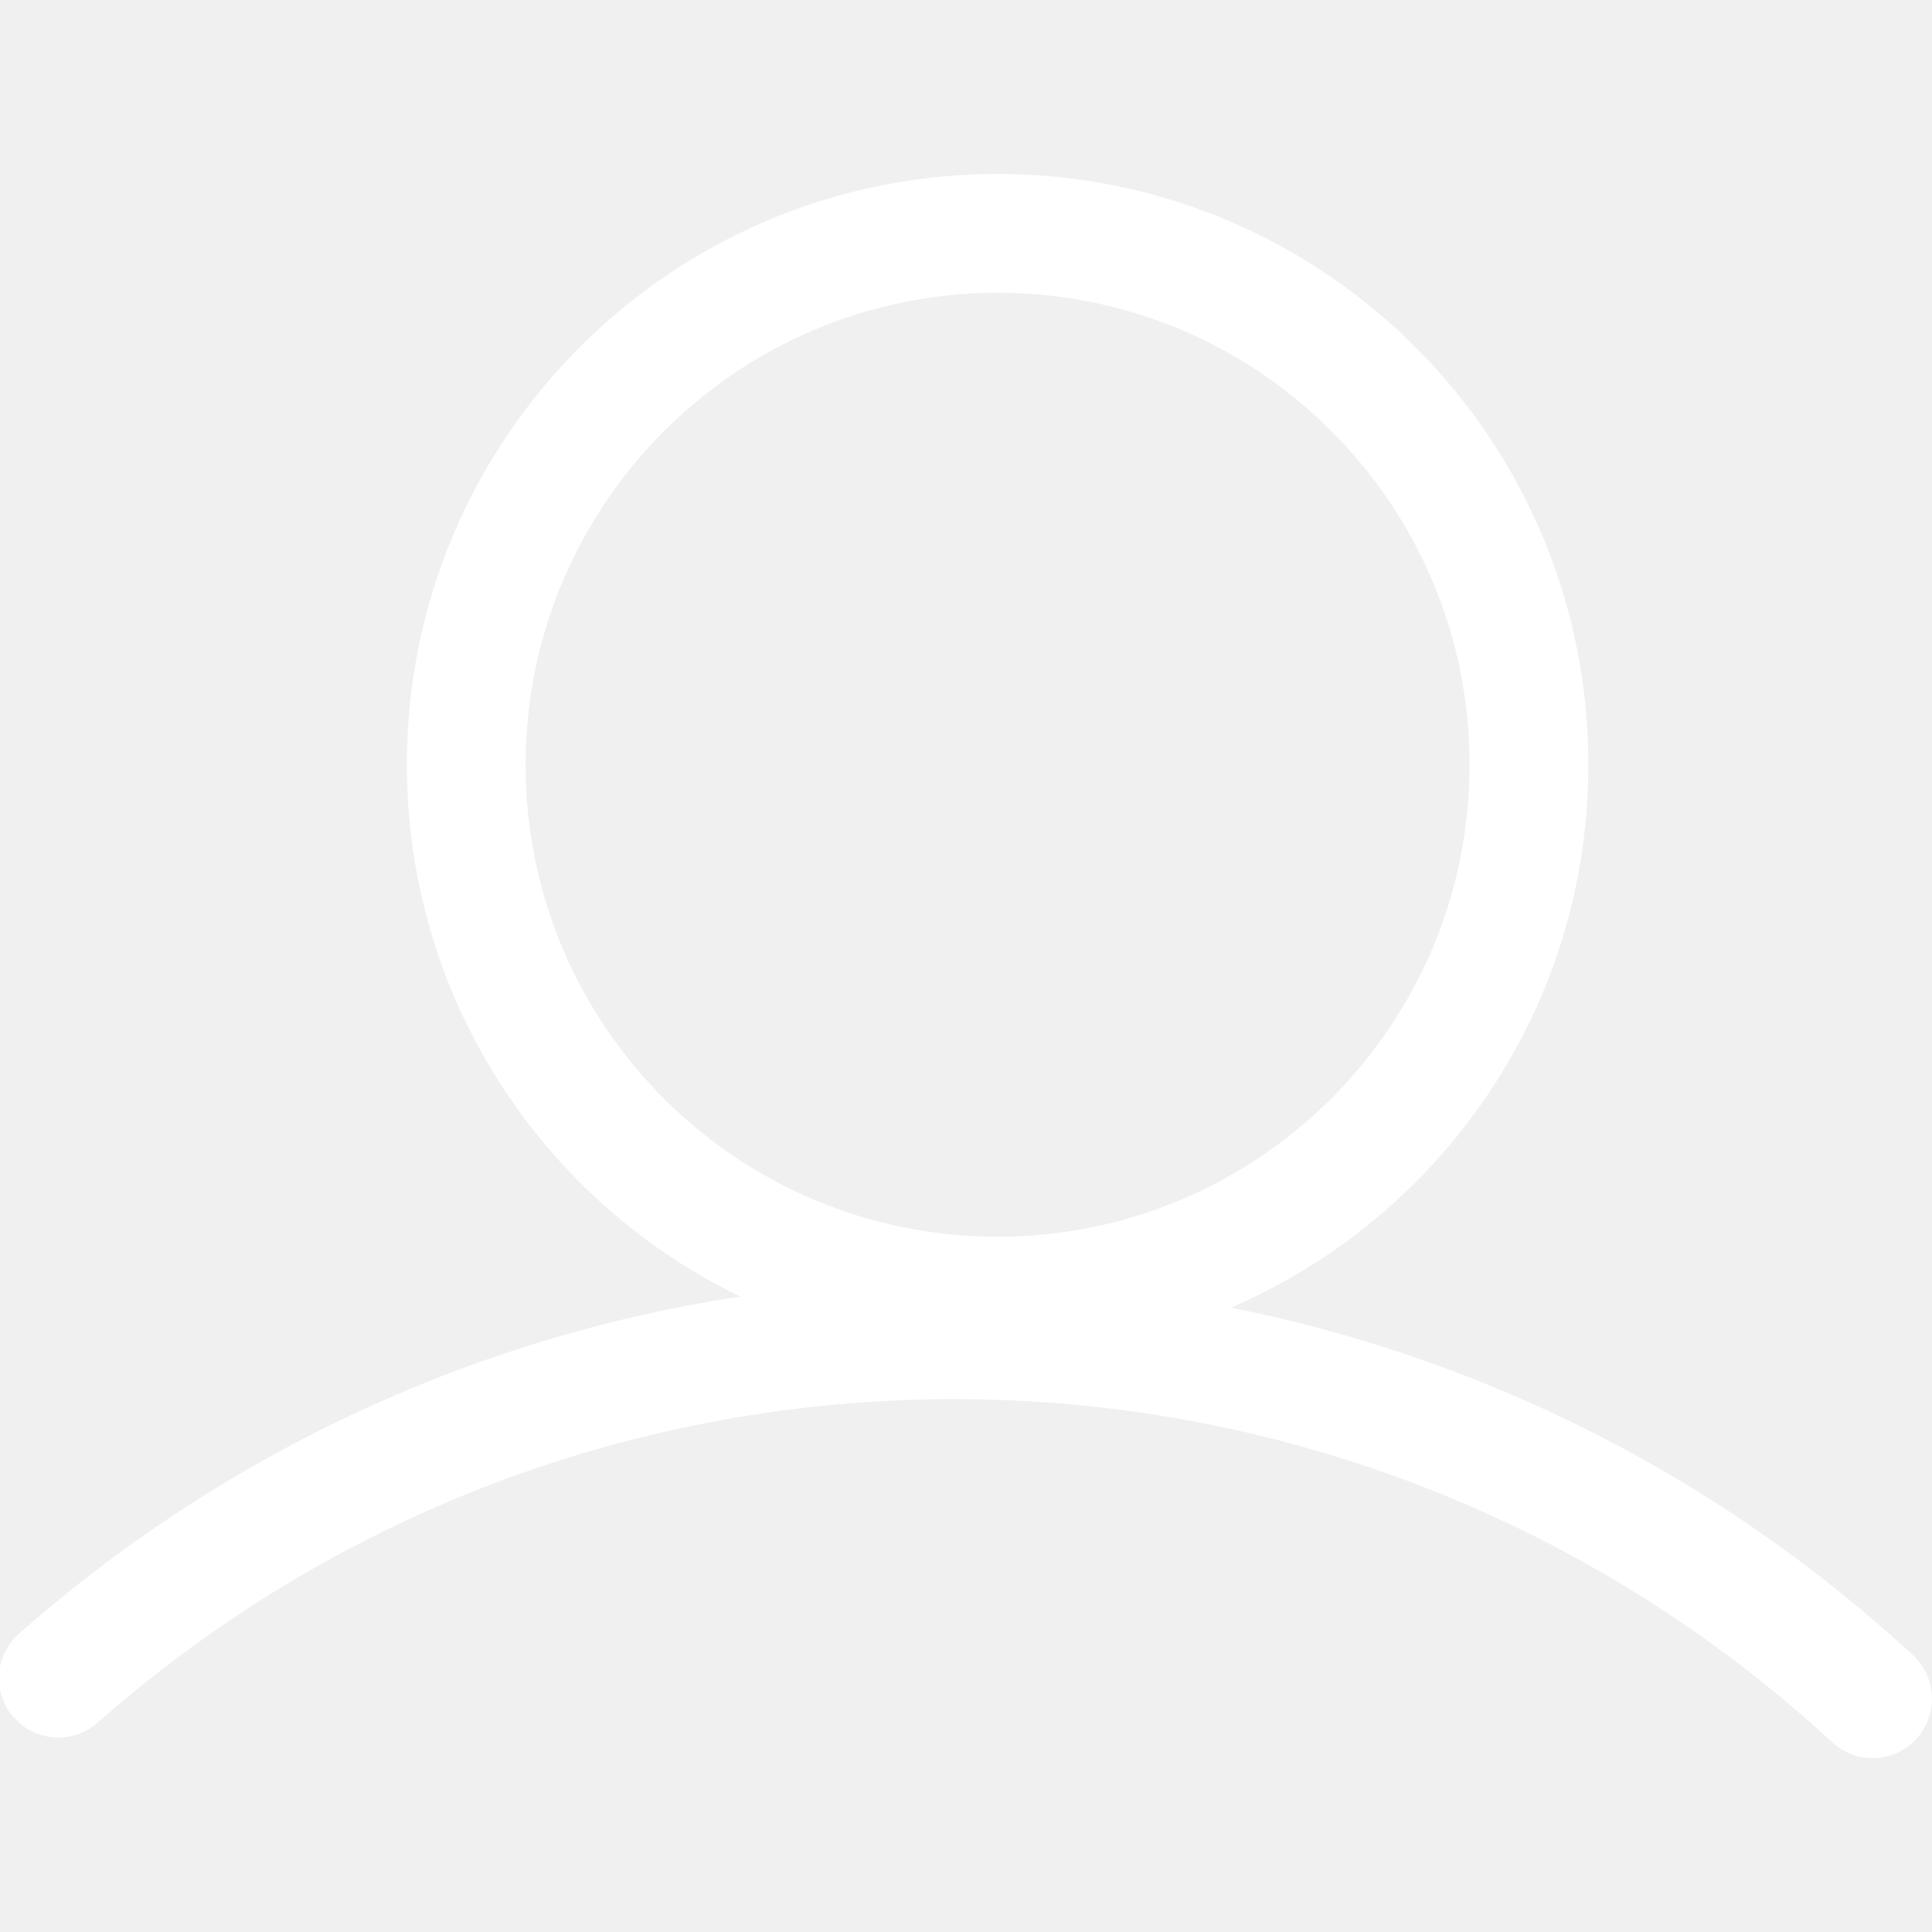
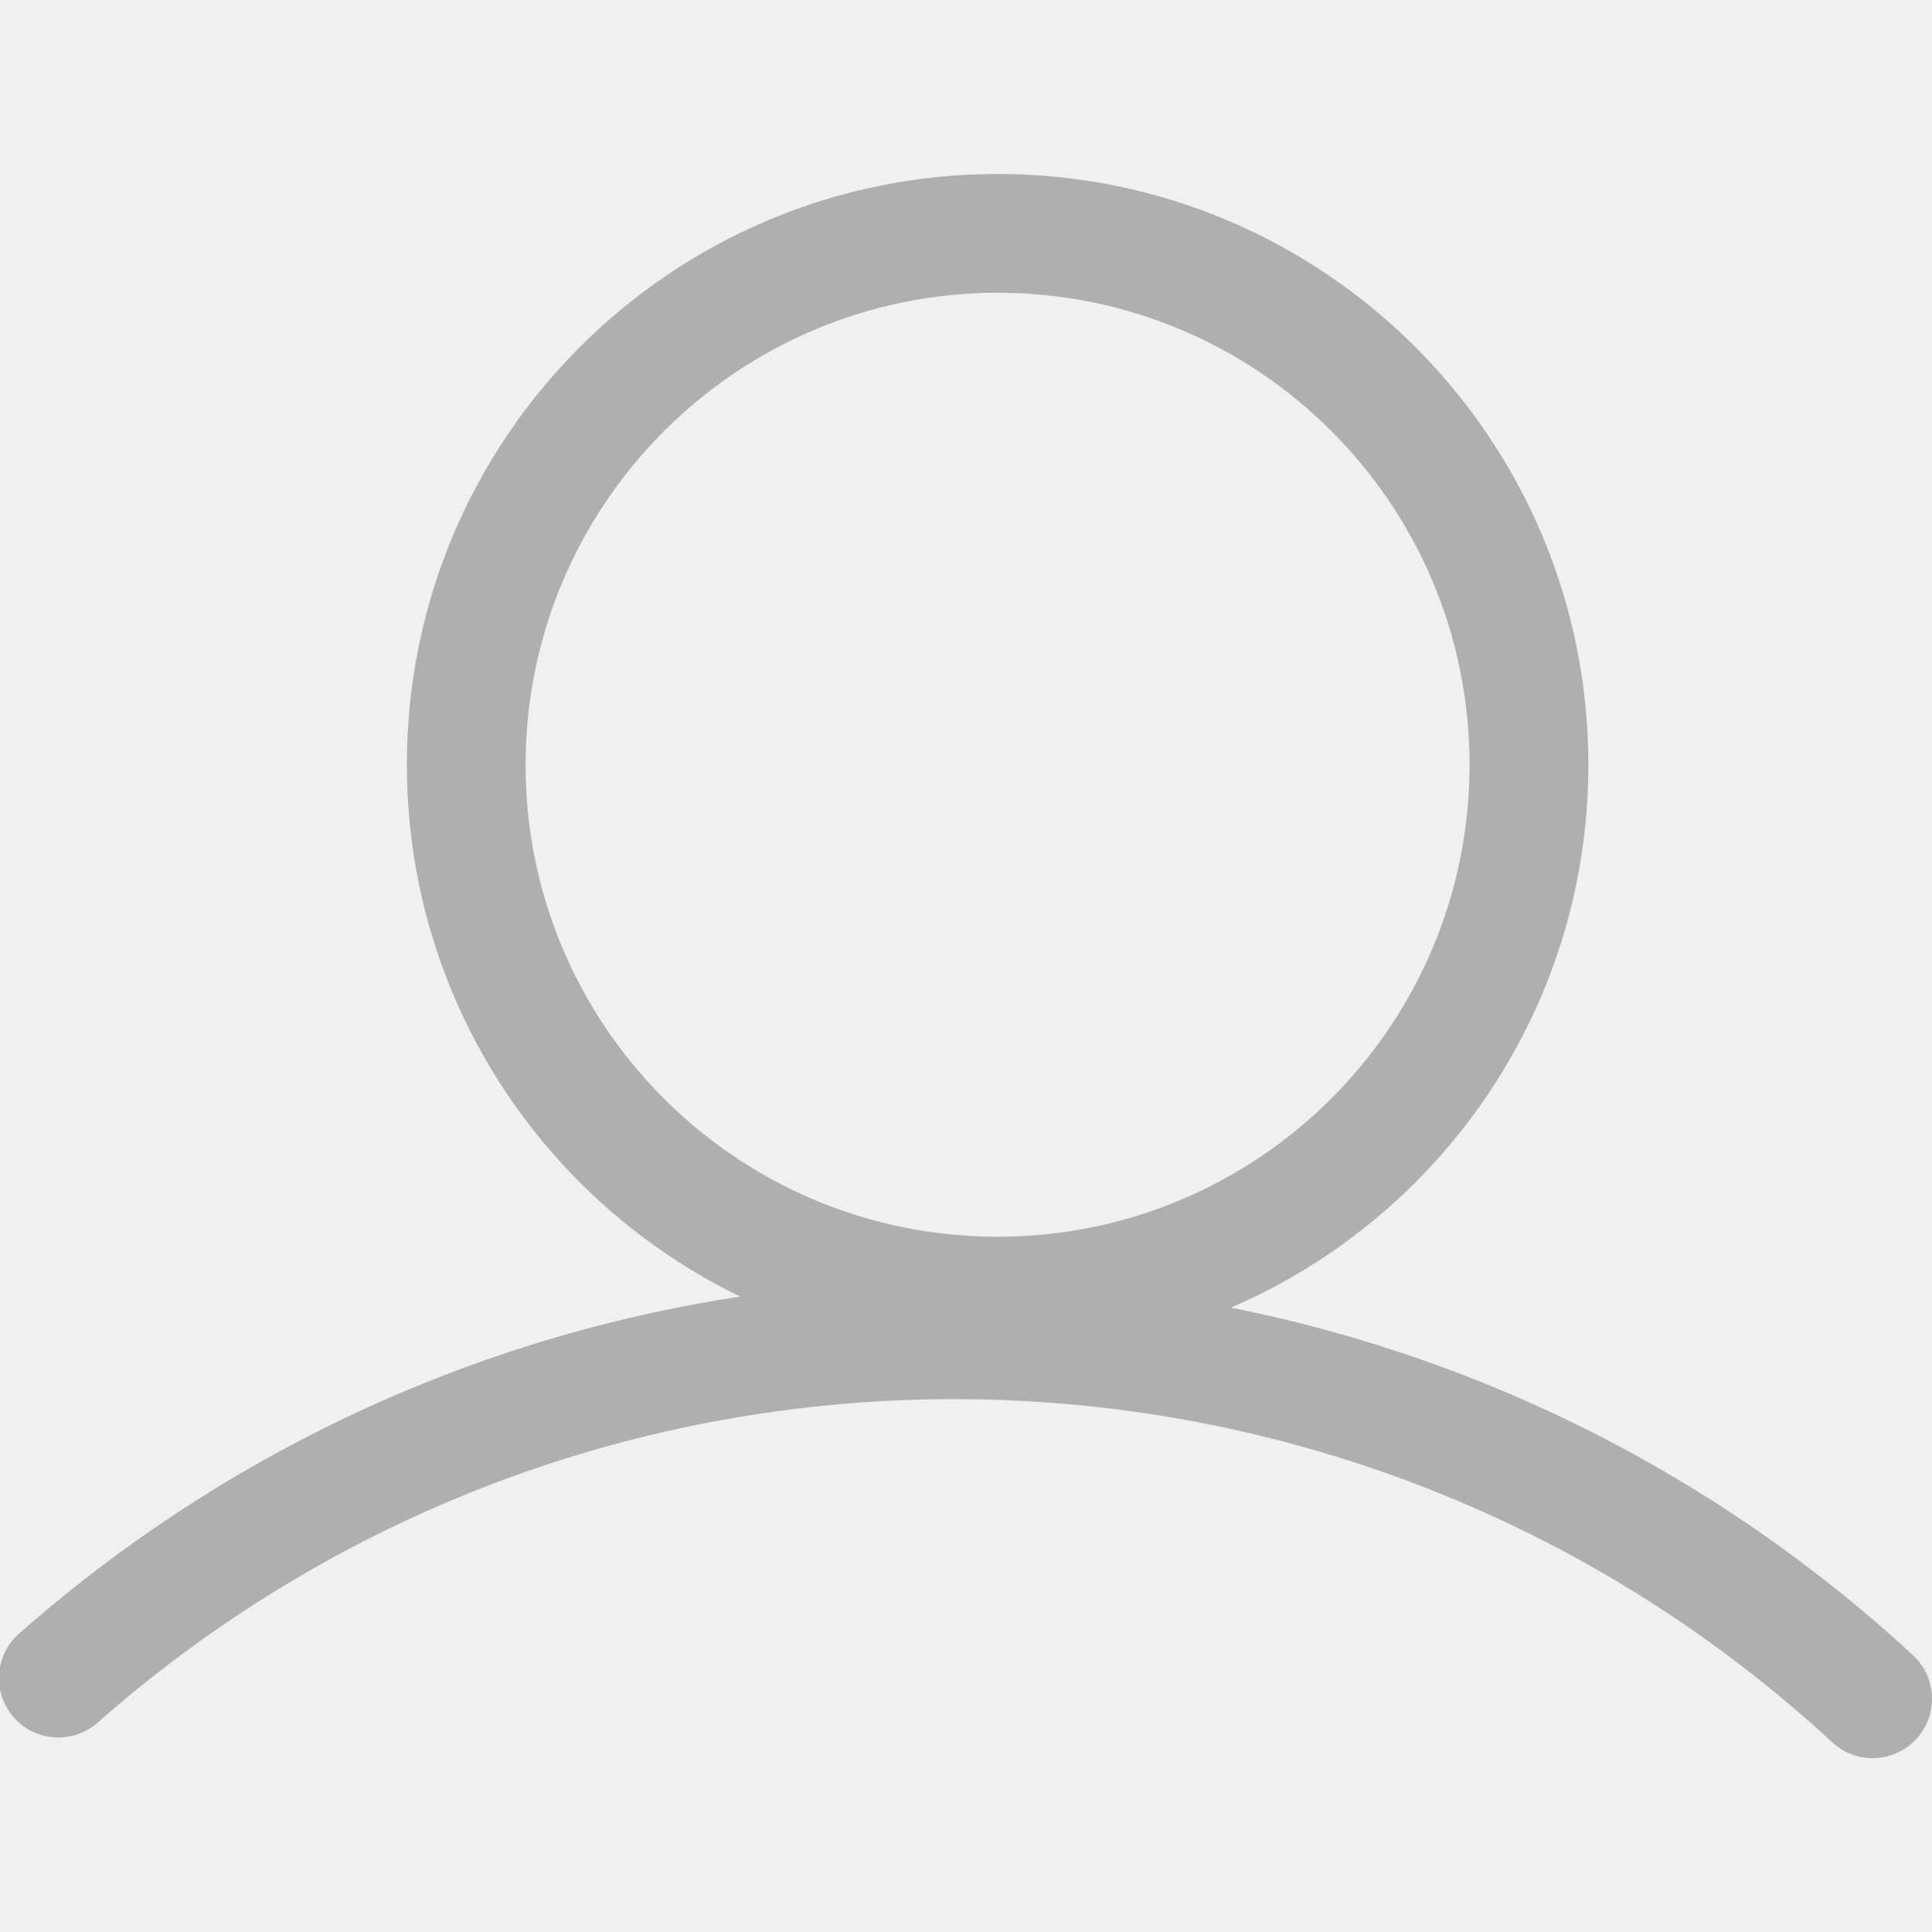
- <svg xmlns="http://www.w3.org/2000/svg" fill="#ffffff" width="800px" height="800px" viewBox="0 -2.93 32.537 32.537">
+ <svg xmlns="http://www.w3.org/2000/svg" fill="#AFAFAF" width="800px" height="800px" viewBox="0 -2.93 32.537 32.537">
  <g transform="translate(-481.391 -197.473)">
    <path d="M512.928,224.152a.991.991,0,0,1-.676-.264,21.817,21.817,0,0,0-29.2-.349,1,1,0,1,1-1.322-1.5,23.814,23.814,0,0,1,31.875.377,1,1,0,0,1-.677,1.736Z" />
    <path d="M498.191,199.473a7.949,7.949,0,1,1-7.949,7.95,7.959,7.959,0,0,1,7.949-7.95m0-2a9.949,9.949,0,1,0,9.95,9.95,9.949,9.949,0,0,0-9.95-9.95Z" />
  </g>
</svg>
